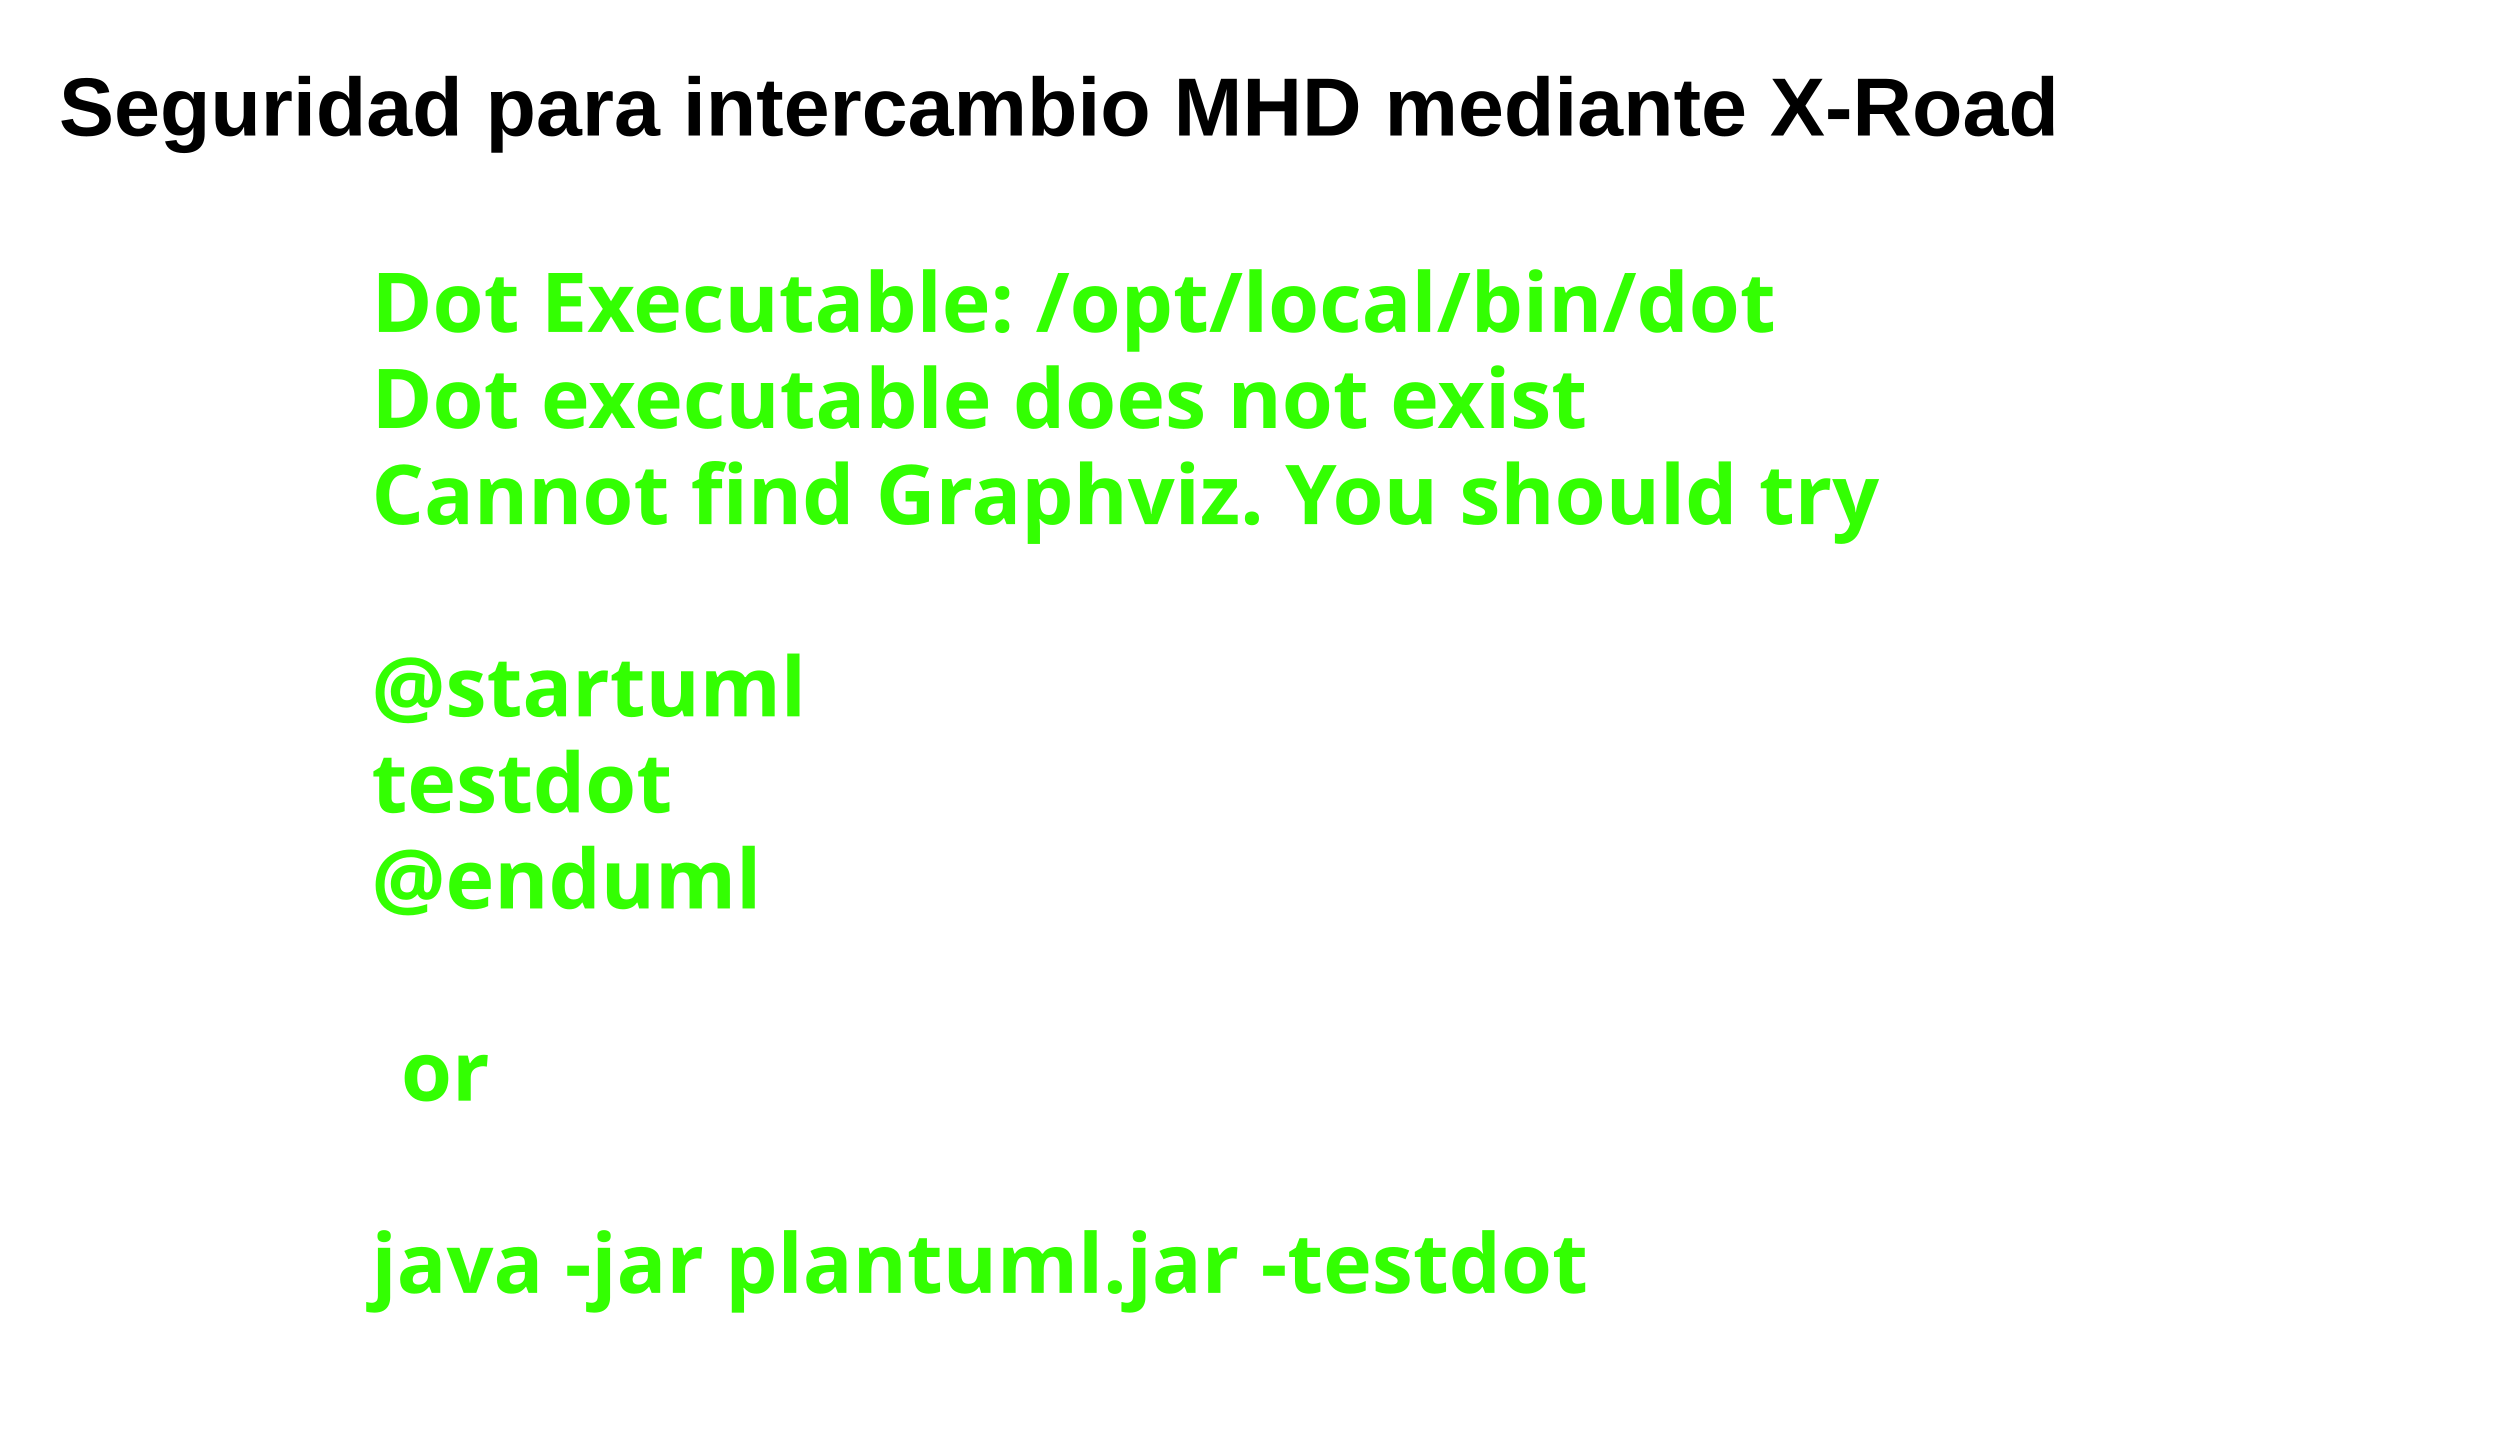
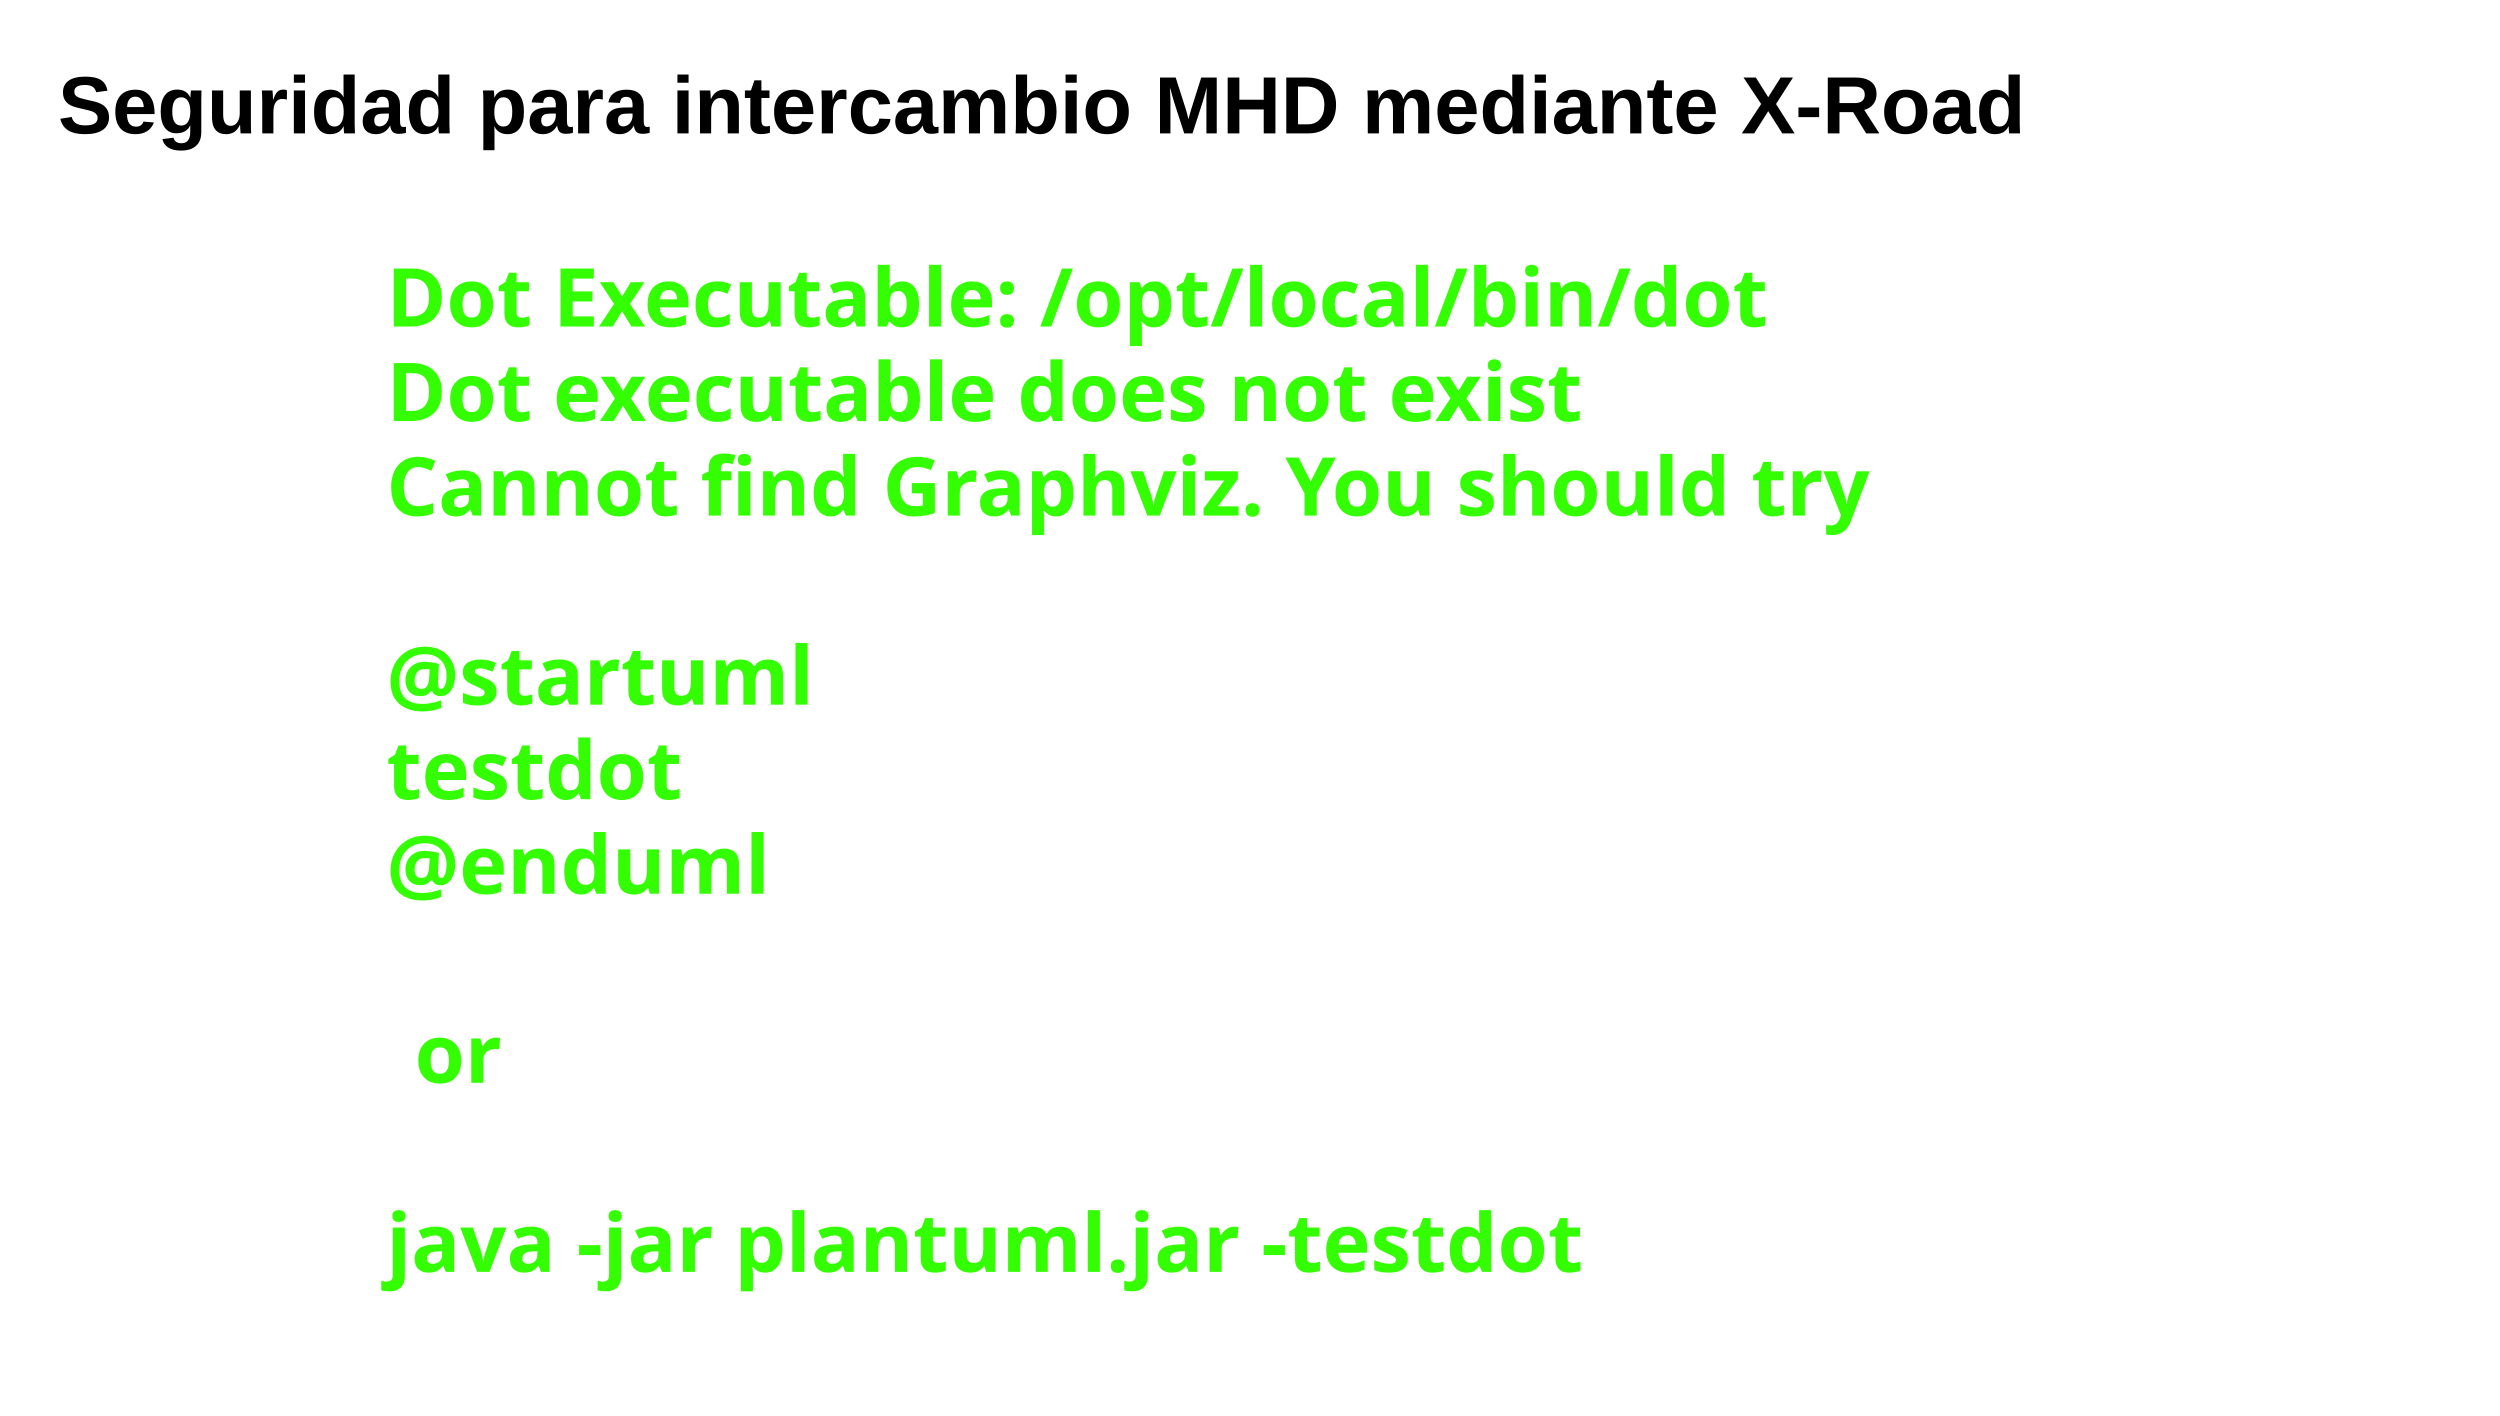
- <svg xmlns="http://www.w3.org/2000/svg" contentStyleType="text/css" height="244px" preserveAspectRatio="none" style="width:424px;height:244px;background:#FFFFFF;" version="1.1" viewBox="0 0 424 244" width="424px" zoomAndPan="magnify">
+ <svg xmlns="http://www.w3.org/2000/svg" contentStyleType="text/css" data-diagram-type="DESCRIPTION" height="244px" preserveAspectRatio="none" style="width:431px;height:244px;background:#FFFFFF;" version="1.1" viewBox="0 0 431 244" width="431px" zoomAndPan="magnify">
  <defs />
  <g>
-     <text fill="#000000" font-family="Arial" font-size="14" font-weight="bold" lengthAdjust="spacing" textLength="396" x="10" y="22.995">Seguridad para intercambio MHD mediante X-Road</text>
-     <text fill="#33FF02" font-family="sans-serif" font-size="14" font-weight="bold" lengthAdjust="spacing" textLength="261" x="63" y="56.297">Dot Executable: /opt/local/bin/dot</text>
-     <text fill="#33FF02" font-family="sans-serif" font-size="14" font-weight="bold" lengthAdjust="spacing" textLength="237" x="63" y="72.594">Dot executable does not exist</text>
-     <text fill="#33FF02" font-family="sans-serif" font-size="14" font-weight="bold" lengthAdjust="spacing" textLength="291" x="63" y="88.891">Cannot find Graphviz. You should try</text>
-     <text fill="#33FF02" font-family="sans-serif" font-size="14" font-weight="bold" lengthAdjust="spacing" textLength="5" x="63" y="105.188"> </text>
-     <text fill="#33FF02" font-family="sans-serif" font-size="14" font-weight="bold" lengthAdjust="spacing" textLength="79" x="63" y="121.484">@startuml</text>
-     <text fill="#33FF02" font-family="sans-serif" font-size="14" font-weight="bold" lengthAdjust="spacing" textLength="57" x="63" y="137.781">testdot</text>
-     <text fill="#33FF02" font-family="sans-serif" font-size="14" font-weight="bold" lengthAdjust="spacing" textLength="72" x="63" y="154.078">@enduml</text>
-     <text fill="#33FF02" font-family="sans-serif" font-size="14" font-weight="bold" lengthAdjust="spacing" textLength="5" x="63" y="170.375"> </text>
-     <text fill="#33FF02" font-family="sans-serif" font-size="14" font-weight="bold" lengthAdjust="spacing" textLength="17" x="68" y="186.672">or</text>
-     <text fill="#33FF02" font-family="sans-serif" font-size="14" font-weight="bold" lengthAdjust="spacing" textLength="5" x="63" y="202.969"> </text>
-     <text fill="#33FF02" font-family="sans-serif" font-size="14" font-weight="bold" lengthAdjust="spacing" textLength="227" x="63" y="219.266">java -jar plantuml.jar -testdot</text>
-     <text fill="#33FF02" font-family="sans-serif" font-size="14" font-weight="bold" lengthAdjust="spacing" textLength="5" x="63" y="235.562"> </text>
+     <text fill="#000000" font-family="Arial" font-size="14" font-weight="bold" lengthAdjust="spacing" textLength="403.826" x="10" y="22.995">Seguridad para intercambio MHD mediante X-Road</text>
+     <text fill="#33FF02" font-family="sans-serif" font-size="14" font-weight="bold" lengthAdjust="spacing" textLength="264.954" x="66.62" y="56.297">Dot Executable: /opt/local/bin/dot</text>
+     <text fill="#33FF02" font-family="sans-serif" font-size="14" font-weight="bold" lengthAdjust="spacing" textLength="236.264" x="66.62" y="72.594">Dot executable does not exist</text>
+     <text fill="#33FF02" font-family="sans-serif" font-size="14" font-weight="bold" lengthAdjust="spacing" textLength="291.587" x="66.62" y="88.891">Cannot find Graphviz. You should try</text>
+     <text fill="#33FF02" font-family="sans-serif" font-size="14" font-weight="bold" lengthAdjust="spacing" textLength="4.874" x="66.62" y="105.188"> </text>
+     <text fill="#33FF02" font-family="sans-serif" font-size="14" font-weight="bold" lengthAdjust="spacing" textLength="81.423" x="66.62" y="121.484">@startuml</text>
+     <text fill="#33FF02" font-family="sans-serif" font-size="14" font-weight="bold" lengthAdjust="spacing" textLength="57.545" x="66.62" y="137.781">testdot</text>
+     <text fill="#33FF02" font-family="sans-serif" font-size="14" font-weight="bold" lengthAdjust="spacing" textLength="72.837" x="66.62" y="154.078">@enduml</text>
+     <text fill="#33FF02" font-family="sans-serif" font-size="14" font-weight="bold" lengthAdjust="spacing" textLength="4.874" x="66.62" y="170.375"> </text>
+     <text fill="#33FF02" font-family="sans-serif" font-size="14" font-weight="bold" lengthAdjust="spacing" textLength="16.523" x="71.494" y="186.672">or</text>
+     <text fill="#33FF02" font-family="sans-serif" font-size="14" font-weight="bold" lengthAdjust="spacing" textLength="4.874" x="66.62" y="202.969"> </text>
+     <text fill="#33FF02" font-family="sans-serif" font-size="14" font-weight="bold" lengthAdjust="spacing" textLength="234.507" x="66.62" y="219.266">java -jar plantuml.jar -testdot</text>
+     <text fill="#33FF02" font-family="sans-serif" font-size="14" font-weight="bold" lengthAdjust="spacing" textLength="4.874" x="66.62" y="235.562"> </text>
  </g>
</svg>
